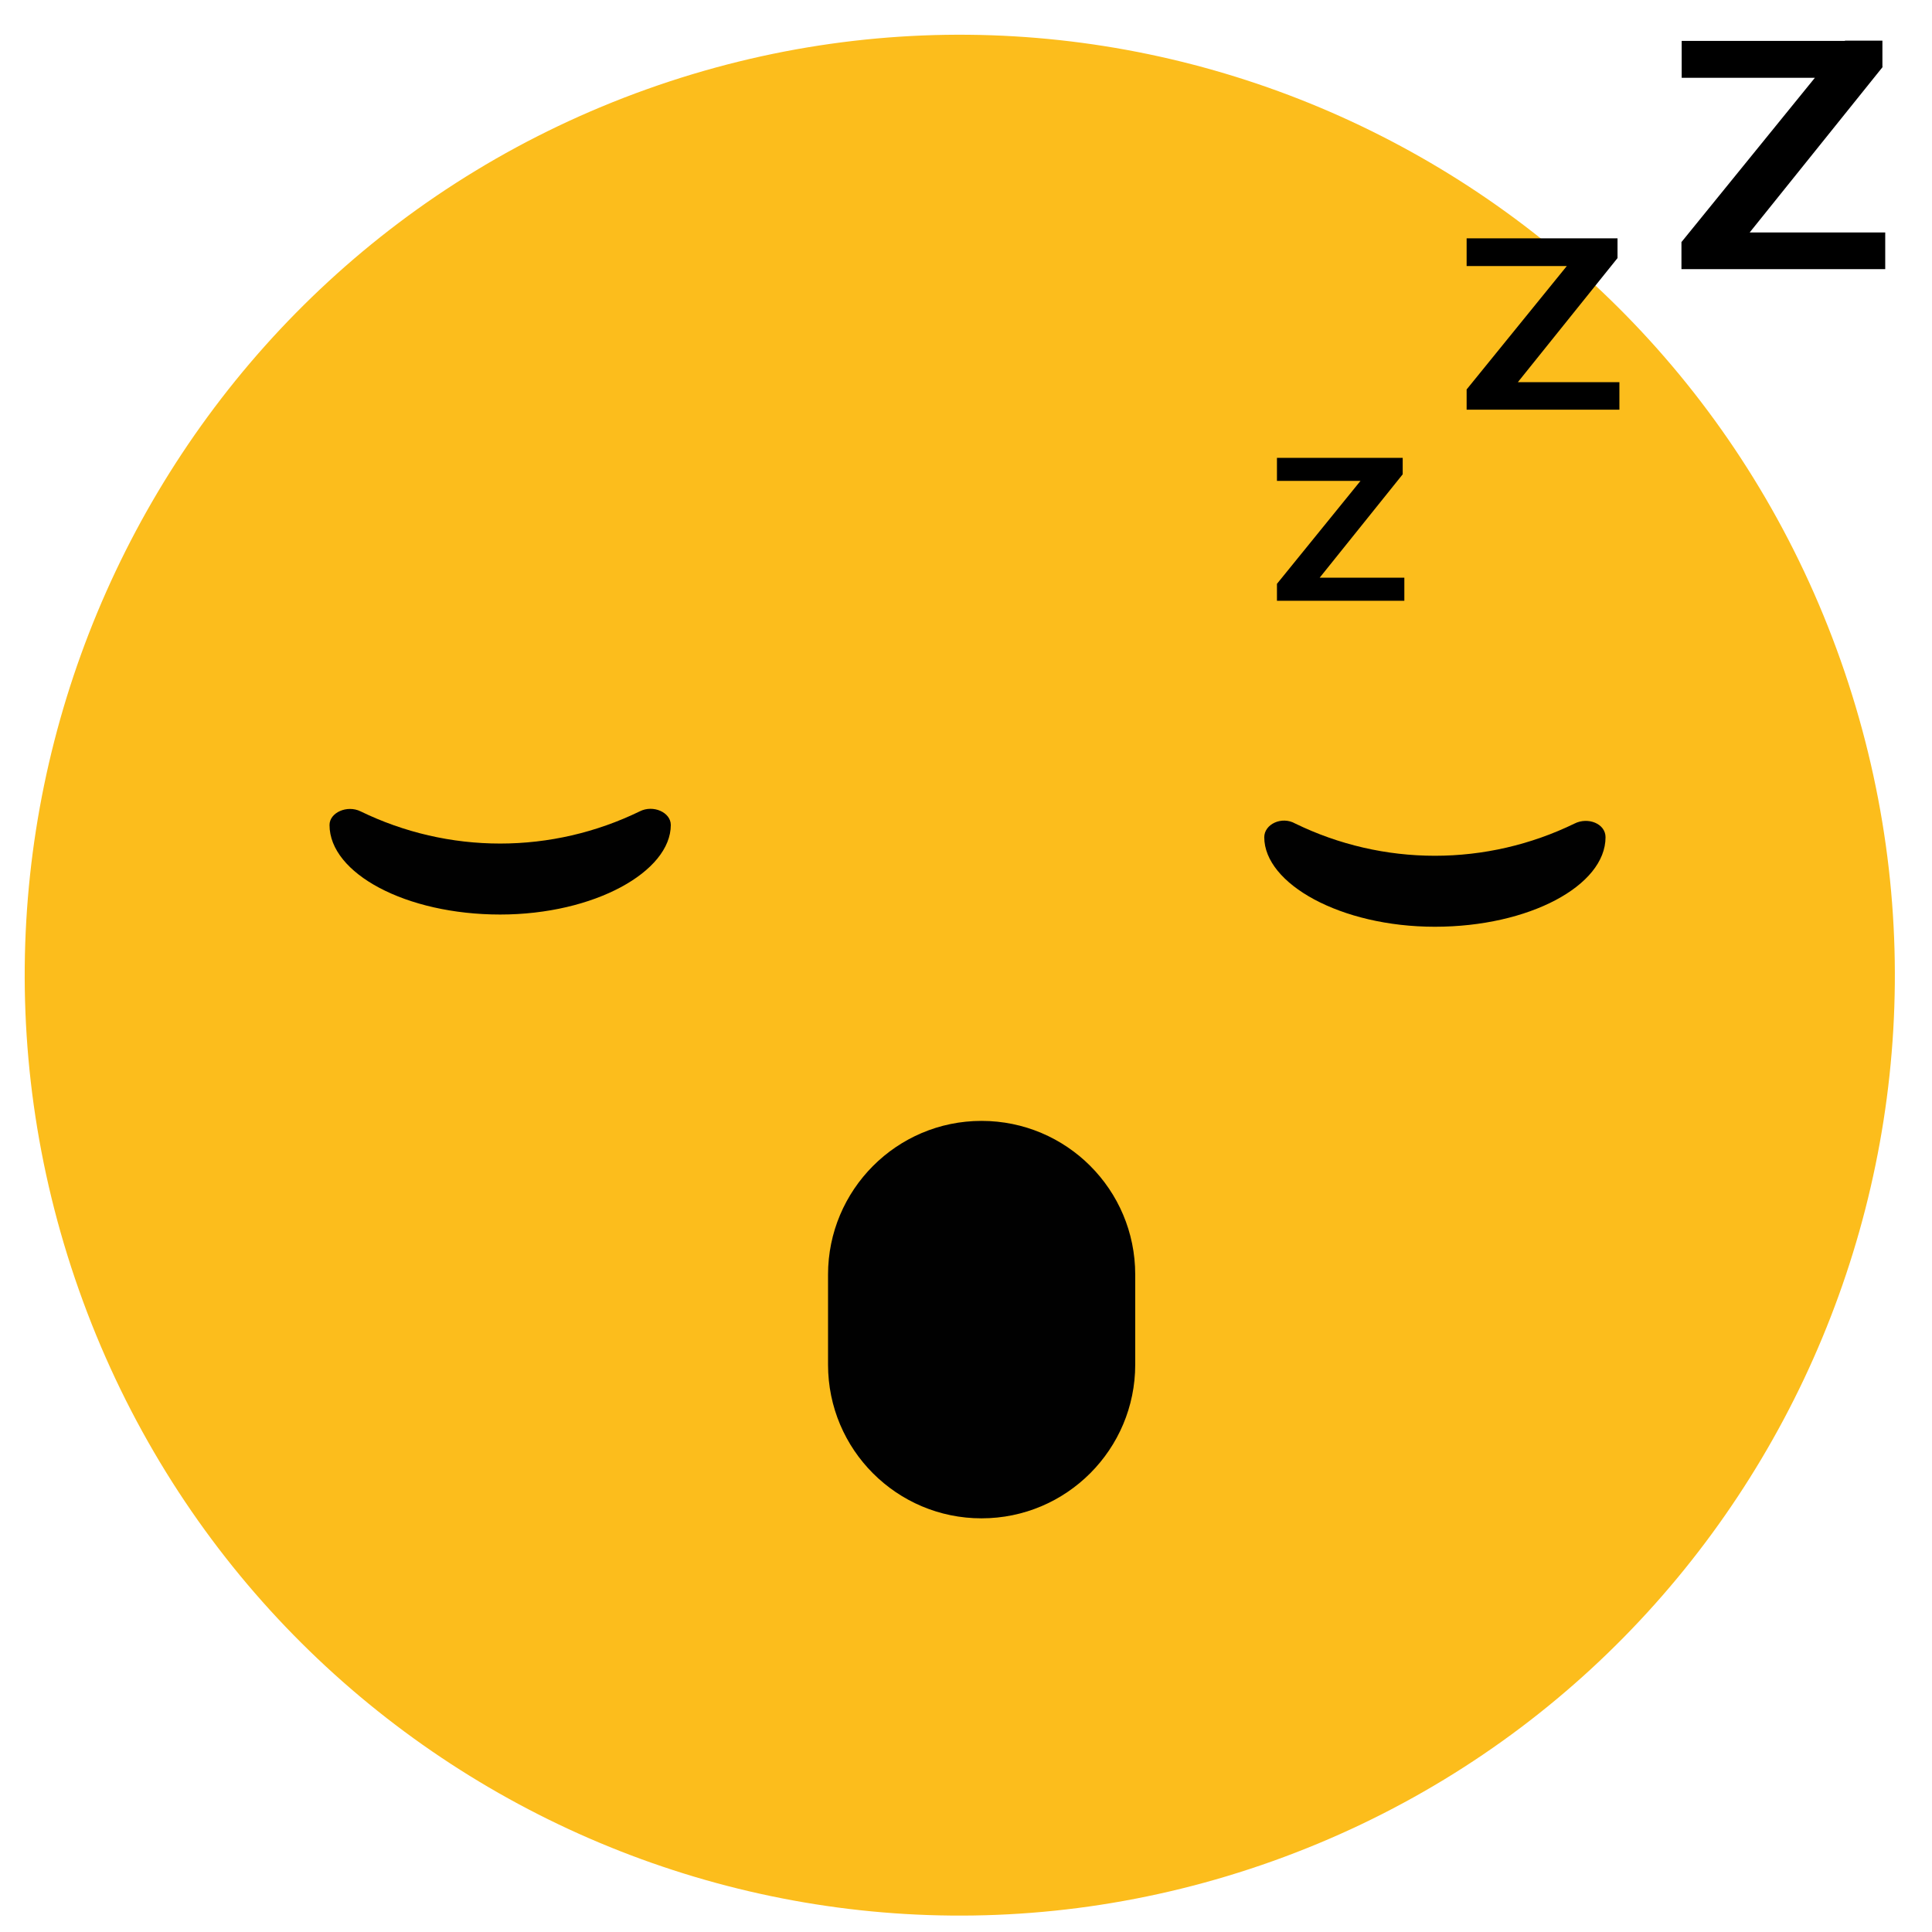
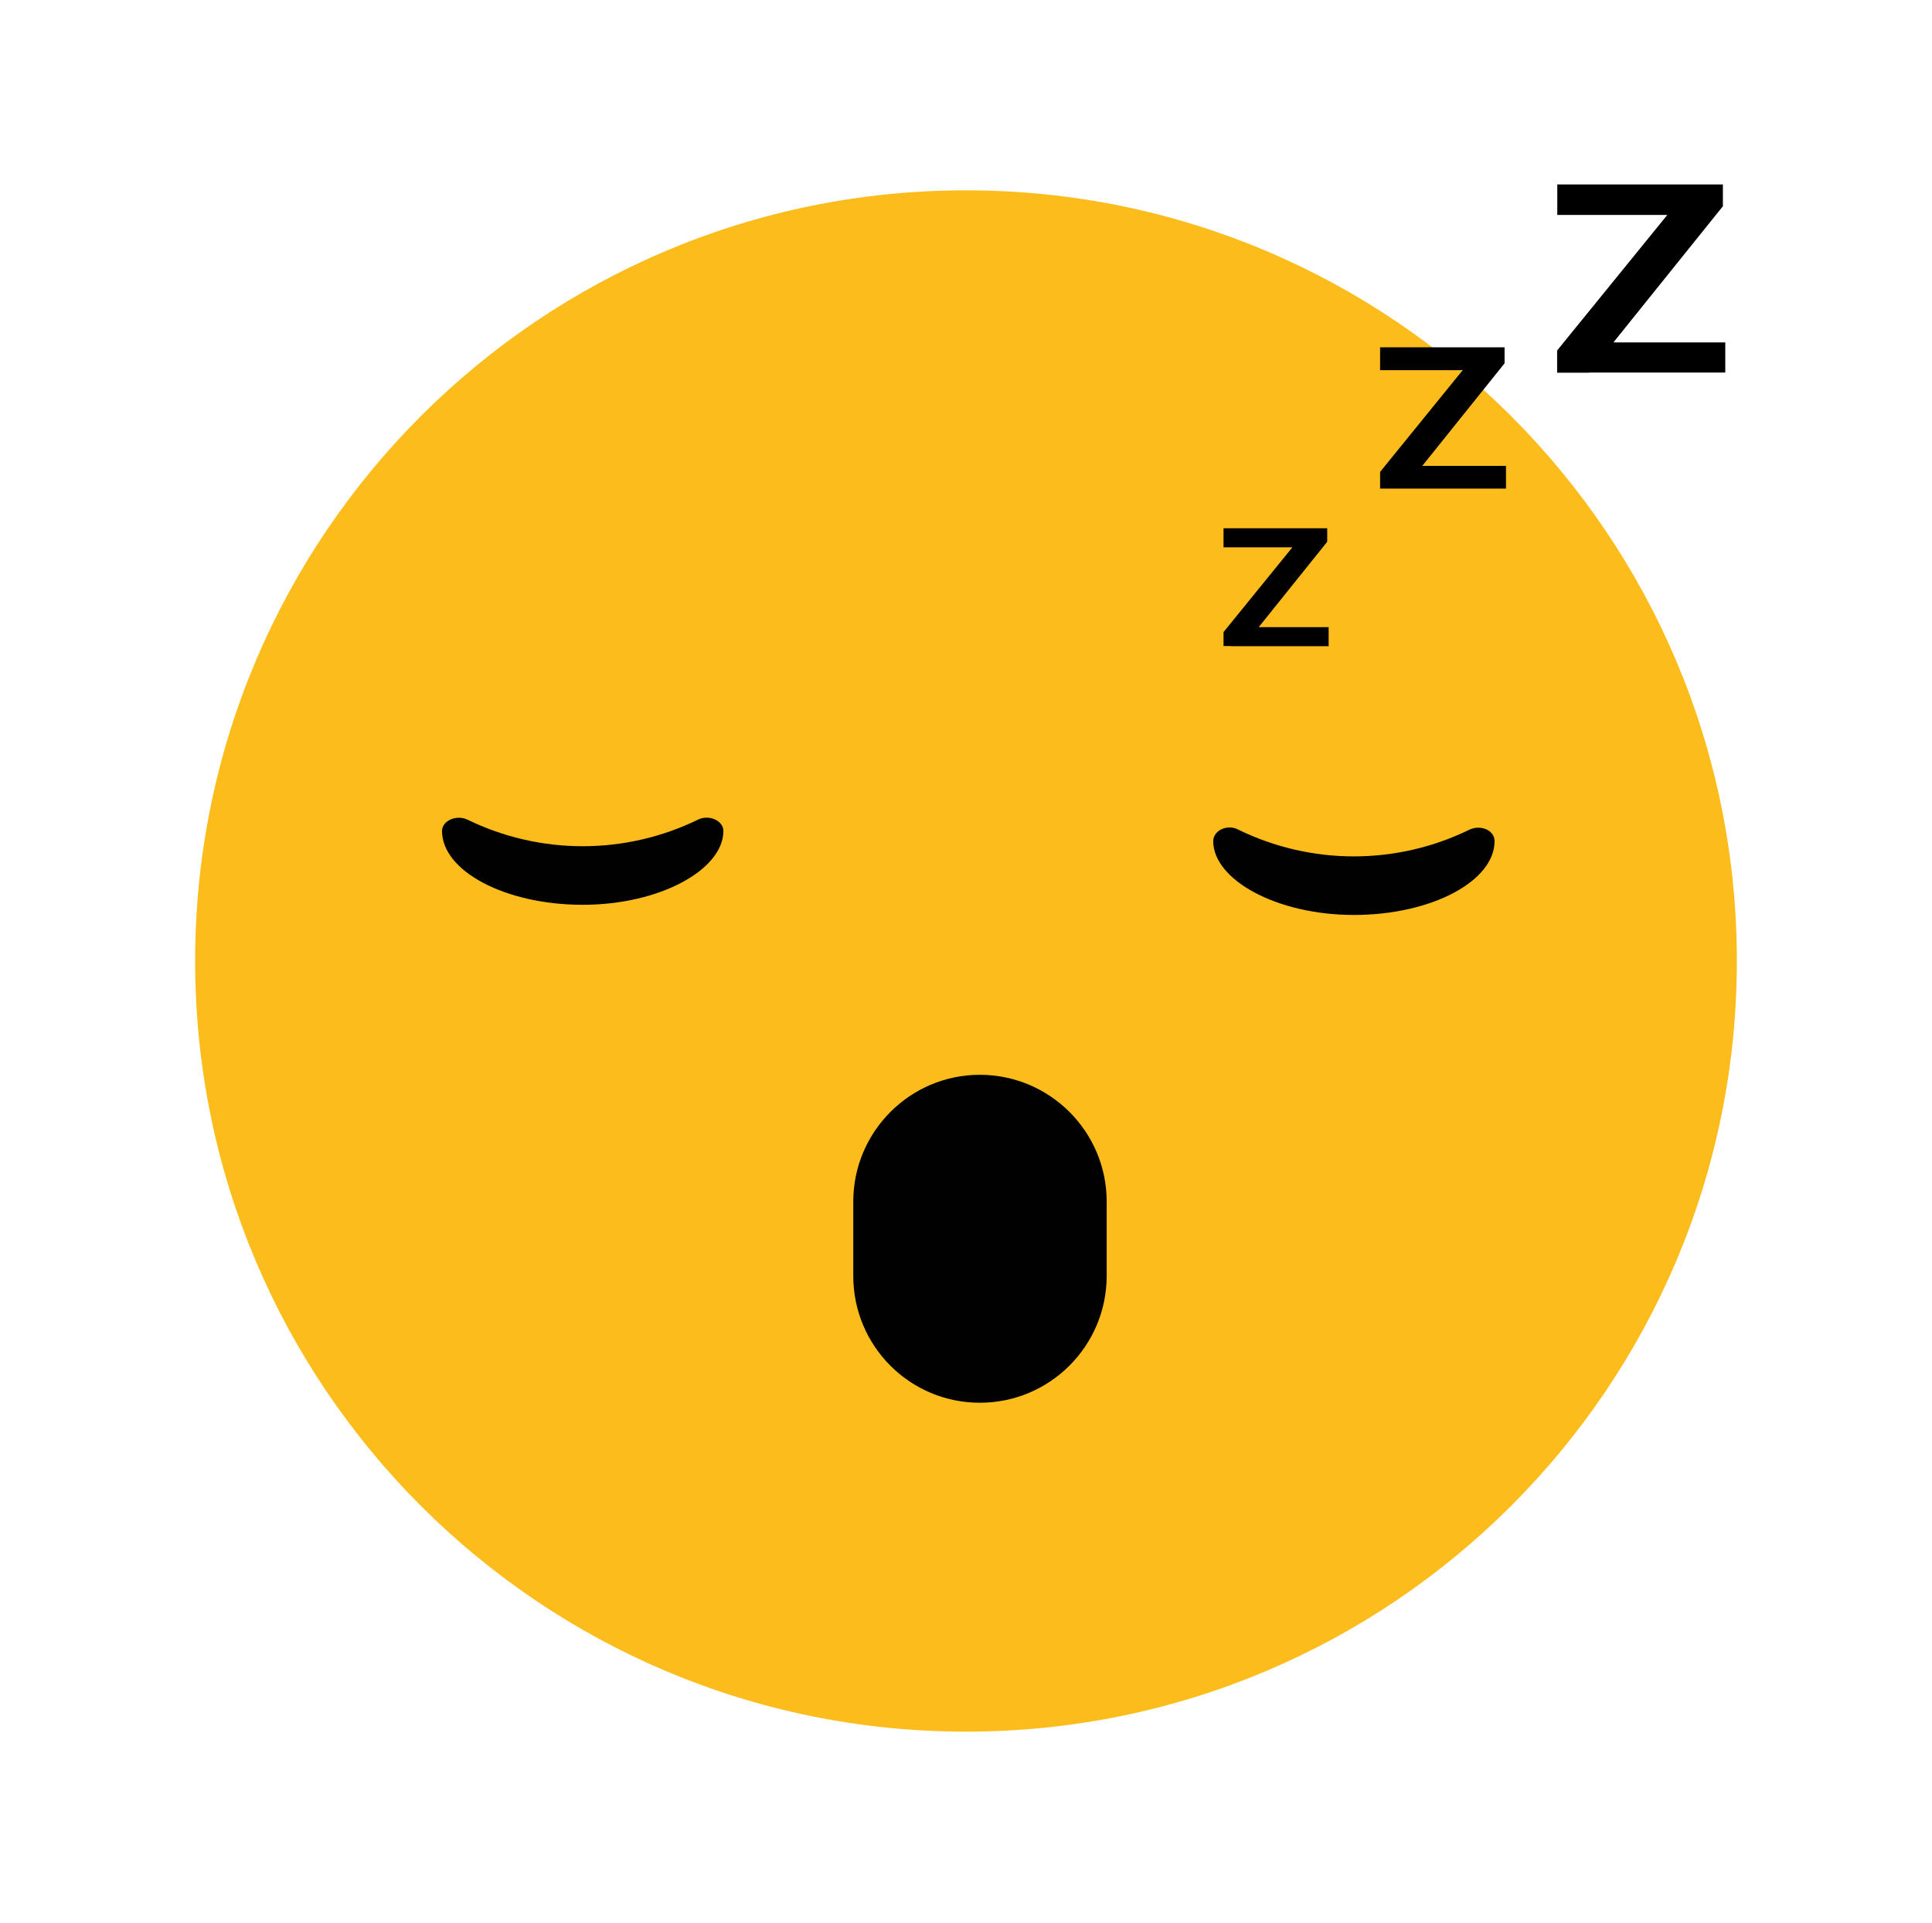
- <svg xmlns="http://www.w3.org/2000/svg" id="Layer_1" data-name="Layer 1" viewBox="0 0 82.2 82.2">
+ <svg xmlns="http://www.w3.org/2000/svg" id="Layer_1" data-name="Layer 1" viewBox="0 0 121.68 121.1">
  <defs>
    <style>
      .cls-1 {
-         fill: #000;
-       }
- 
-       .cls-1, .cls-2, .cls-3 {
-         stroke-width: 0px;
+         fill: #010101;
      }

      .cls-2 {
-         fill: #010101;
-       }
- 
-       .cls-3 {
        fill: #fcbd1c;
      }
    </style>
  </defs>
-   <path class="cls-3" d="M54.16,79.18c20.7-7.4,31.51-30.28,24.15-51.09C70.95,7.27,48.21-3.6,27.51,3.8,6.82,11.2-4,34.07,3.36,54.89c7.36,20.82,30.1,31.69,50.8,24.29Z" />
-   <path class="cls-1" d="M59.17,19.48v.98h-4.84v-.98h4.84ZM59.68,20.18l-4.32,5.38h-1.03v-.72l4.35-5.36h1v.7ZM59.75,24.58v.98h-5.04v-.98h5.04Z" />
-   <path class="cls-1" d="M68.21,10.14v1.18h-5.81v-1.18h5.81ZM68.82,10.98l-5.18,6.45h-1.24v-.86l5.22-6.43h1.2v.84ZM68.9,16.26v1.17h-6.05v-1.17h6.05Z" />
-   <path class="cls-1" d="M79.29,1.74v1.57h-7.74v-1.57h7.74ZM80.1,2.85l-6.91,8.6h-1.65v-1.15l6.96-8.57h1.59v1.11ZM80.21,9.89v1.56h-8.06v-1.56h8.06Z" />
-   <path class="cls-2" d="M15.34,34.52c-.57-.28-1.32.05-1.32.58,0,2.06,3.25,3.81,7.26,3.81s7.26-1.83,7.26-3.81c0-.54-.75-.87-1.32-.58-1.85.9-3.88,1.37-5.94,1.37s-4.09-.47-5.94-1.37h0Z" />
-   <path class="cls-2" d="M66.99,35.04c.57-.29,1.32,0,1.32.58,0,2.06-3.25,3.81-7.26,3.81s-7.26-1.83-7.26-3.81c0-.55.74-.91,1.32-.58,1.85.9,3.88,1.37,5.94,1.37s4.09-.47,5.94-1.37Z" />
-   <path class="cls-2" d="M41.76,64.6c-3.6,0-6.53-2.92-6.53-6.54v-3.83c0-3.6,2.92-6.54,6.53-6.54s6.54,2.92,6.54,6.54v3.83c0,3.6-2.92,6.54-6.54,6.54Z" />
+   <circle class="cls-2" cx="60.84" cy="60.54" r="48.55" />
+   <path d="M82.97,33.28v1.2h-5.91v-1.2h5.91ZM83.59,34.13l-5.27,6.57h-1.26v-.88l5.31-6.54h1.22s0,.85,0,.85ZM83.68,39.51v1.2h-6.15v-1.2h6.15Z" />
+   <path d="M94.01,21.88v1.44h-7.09v-1.44h7.09ZM94.75,22.9l-6.32,7.88h-1.51v-1.05l6.37-7.85h1.47s0,1.03,0,1.03ZM94.85,29.35v1.43h-7.39v-1.43h7.39Z" />
+   <path d="M107.53,11.62v1.92h-9.45v-1.92s9.45,0,9.45,0ZM108.52,12.98l-8.44,10.5h-2.01v-1.4l8.5-10.46h1.94v1.36h.01ZM108.66,21.57v1.9h-9.84v-1.9s9.84,0,9.84,0Z" />
+   <path class="cls-1" d="M29.45,51.64c-.7-.34-1.61.06-1.61.71,0,2.52,3.97,4.65,8.86,4.65s8.86-2.23,8.86-4.65c0-.66-.92-1.06-1.61-.71-2.26,1.1-4.74,1.67-7.25,1.67s-4.99-.57-7.25-1.67h0Z" />
+   <path class="cls-1" d="M92.52,52.28c.7-.35,1.61,0,1.61.71,0,2.52-3.97,4.65-8.86,4.65s-8.86-2.23-8.86-4.65c0-.67.9-1.11,1.61-.71,2.26,1.1,4.74,1.67,7.25,1.67s4.99-.57,7.25-1.67Z" />
+   <path class="cls-1" d="M61.71,88.37c-4.4,0-7.97-3.57-7.97-7.99v-4.68c0-4.4,3.57-7.99,7.97-7.99s7.99,3.57,7.99,7.99v4.68c0,4.4-3.57,7.99-7.99,7.99Z" />
</svg>
